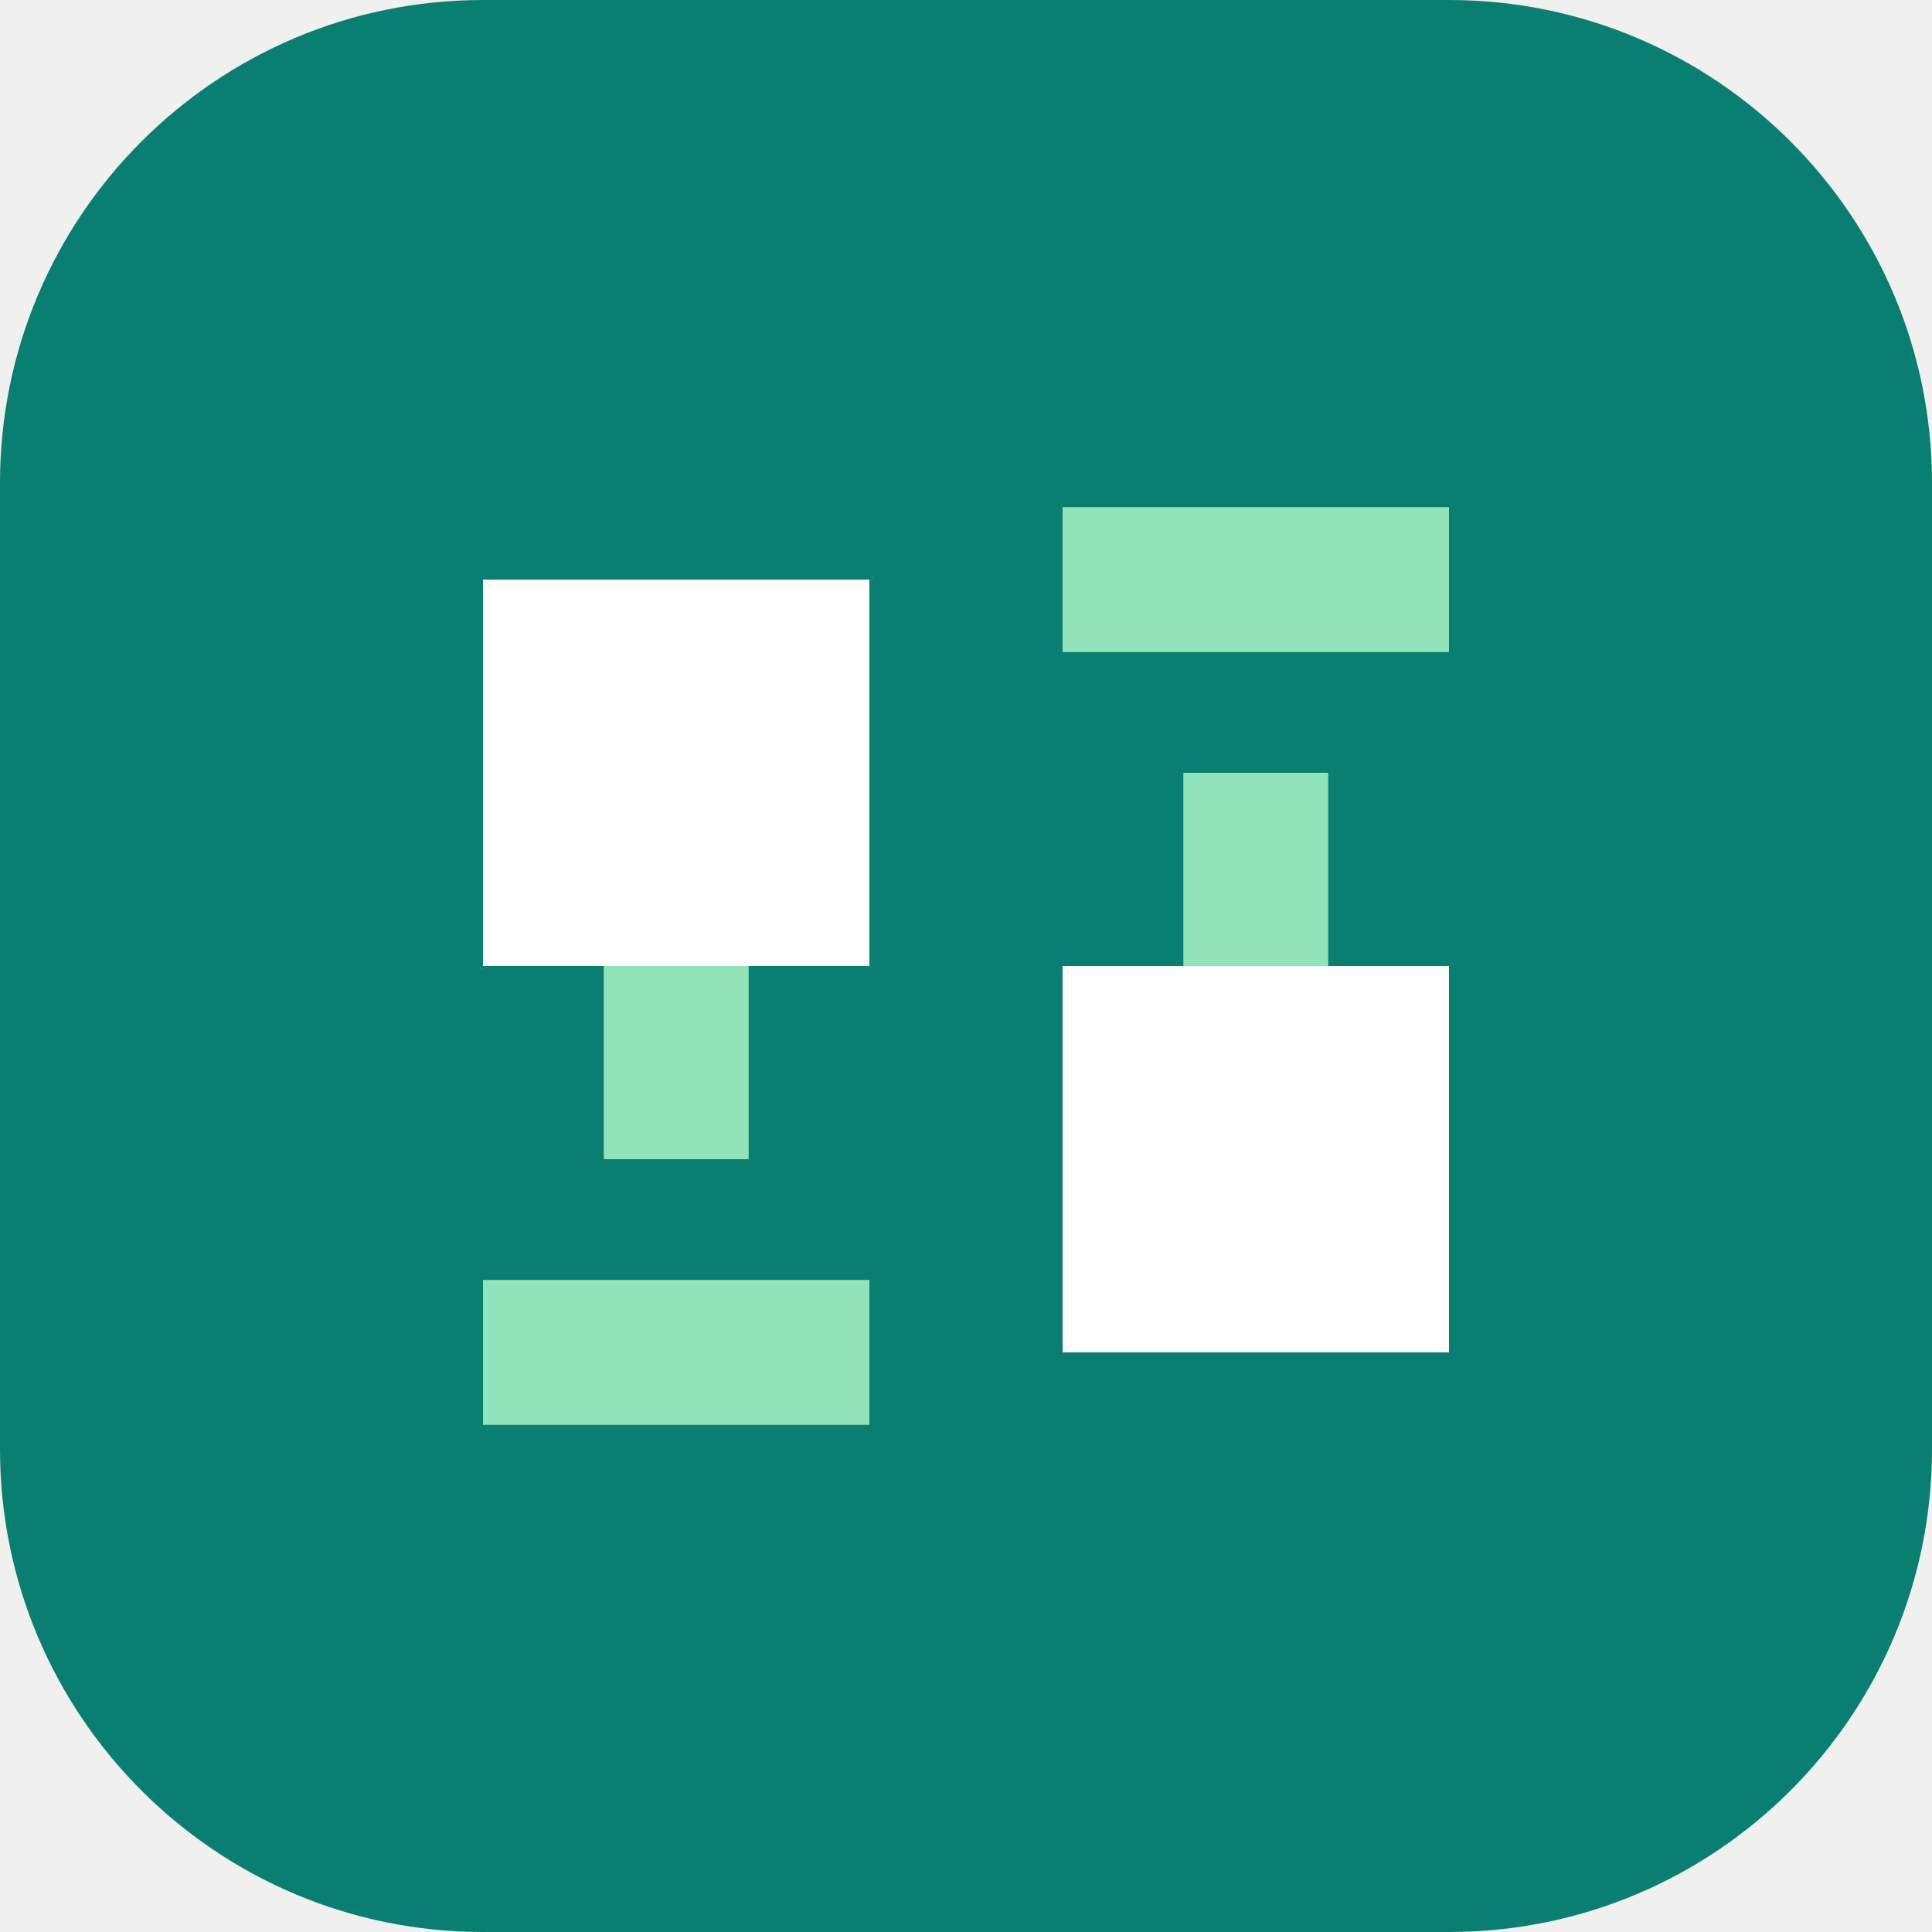
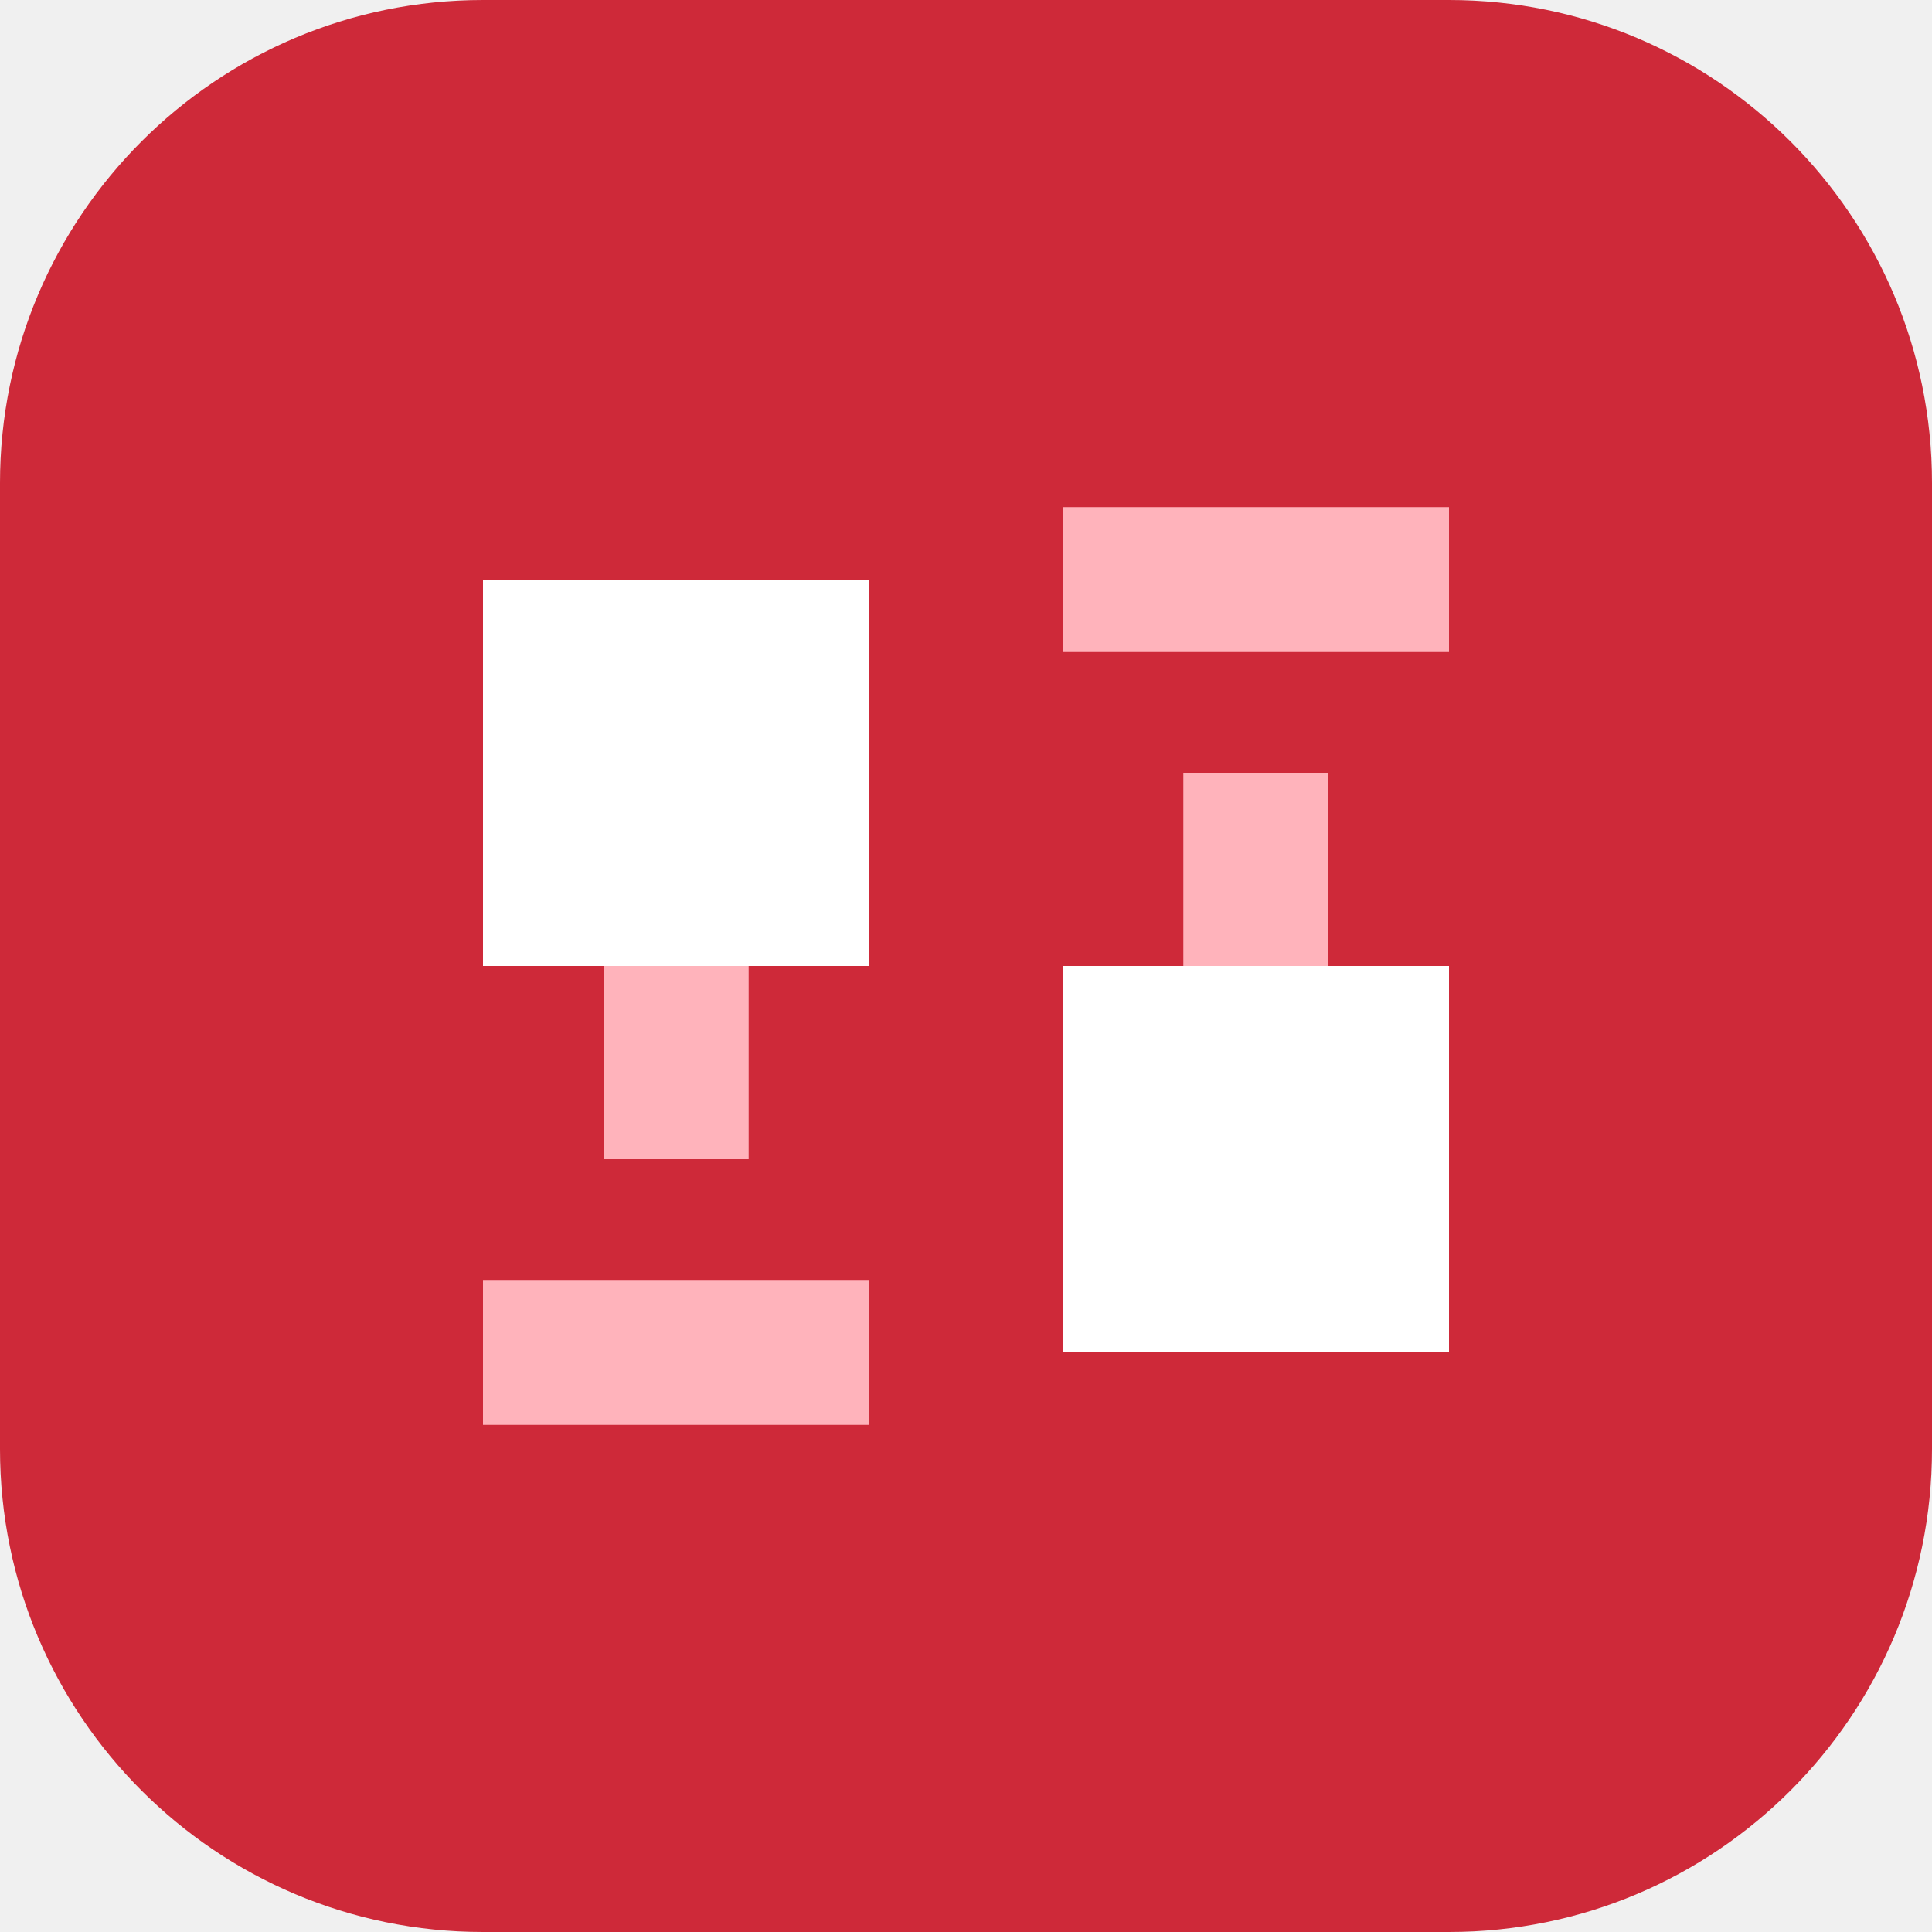
<svg xmlns="http://www.w3.org/2000/svg" viewBox="0 0 40 40">
-   <rect width="40" height="40" rx="10" fill="#087f70" />
+   <rect width="40" height="40" rx="10" fill="#ce2939" />
  <path d="M10 12h8v8h-8zm12 8h8v8h-8z" fill="#fff" />
-   <path d="M22 12h8M10 28h8M14 20v4m12-8v4" stroke="#91e3ba" stroke-width="3" />
+   <path d="M22 12h8M10 28h8M14 20v4m12-8v4" stroke="#ffb3bb" stroke-width="3" />
</svg>
